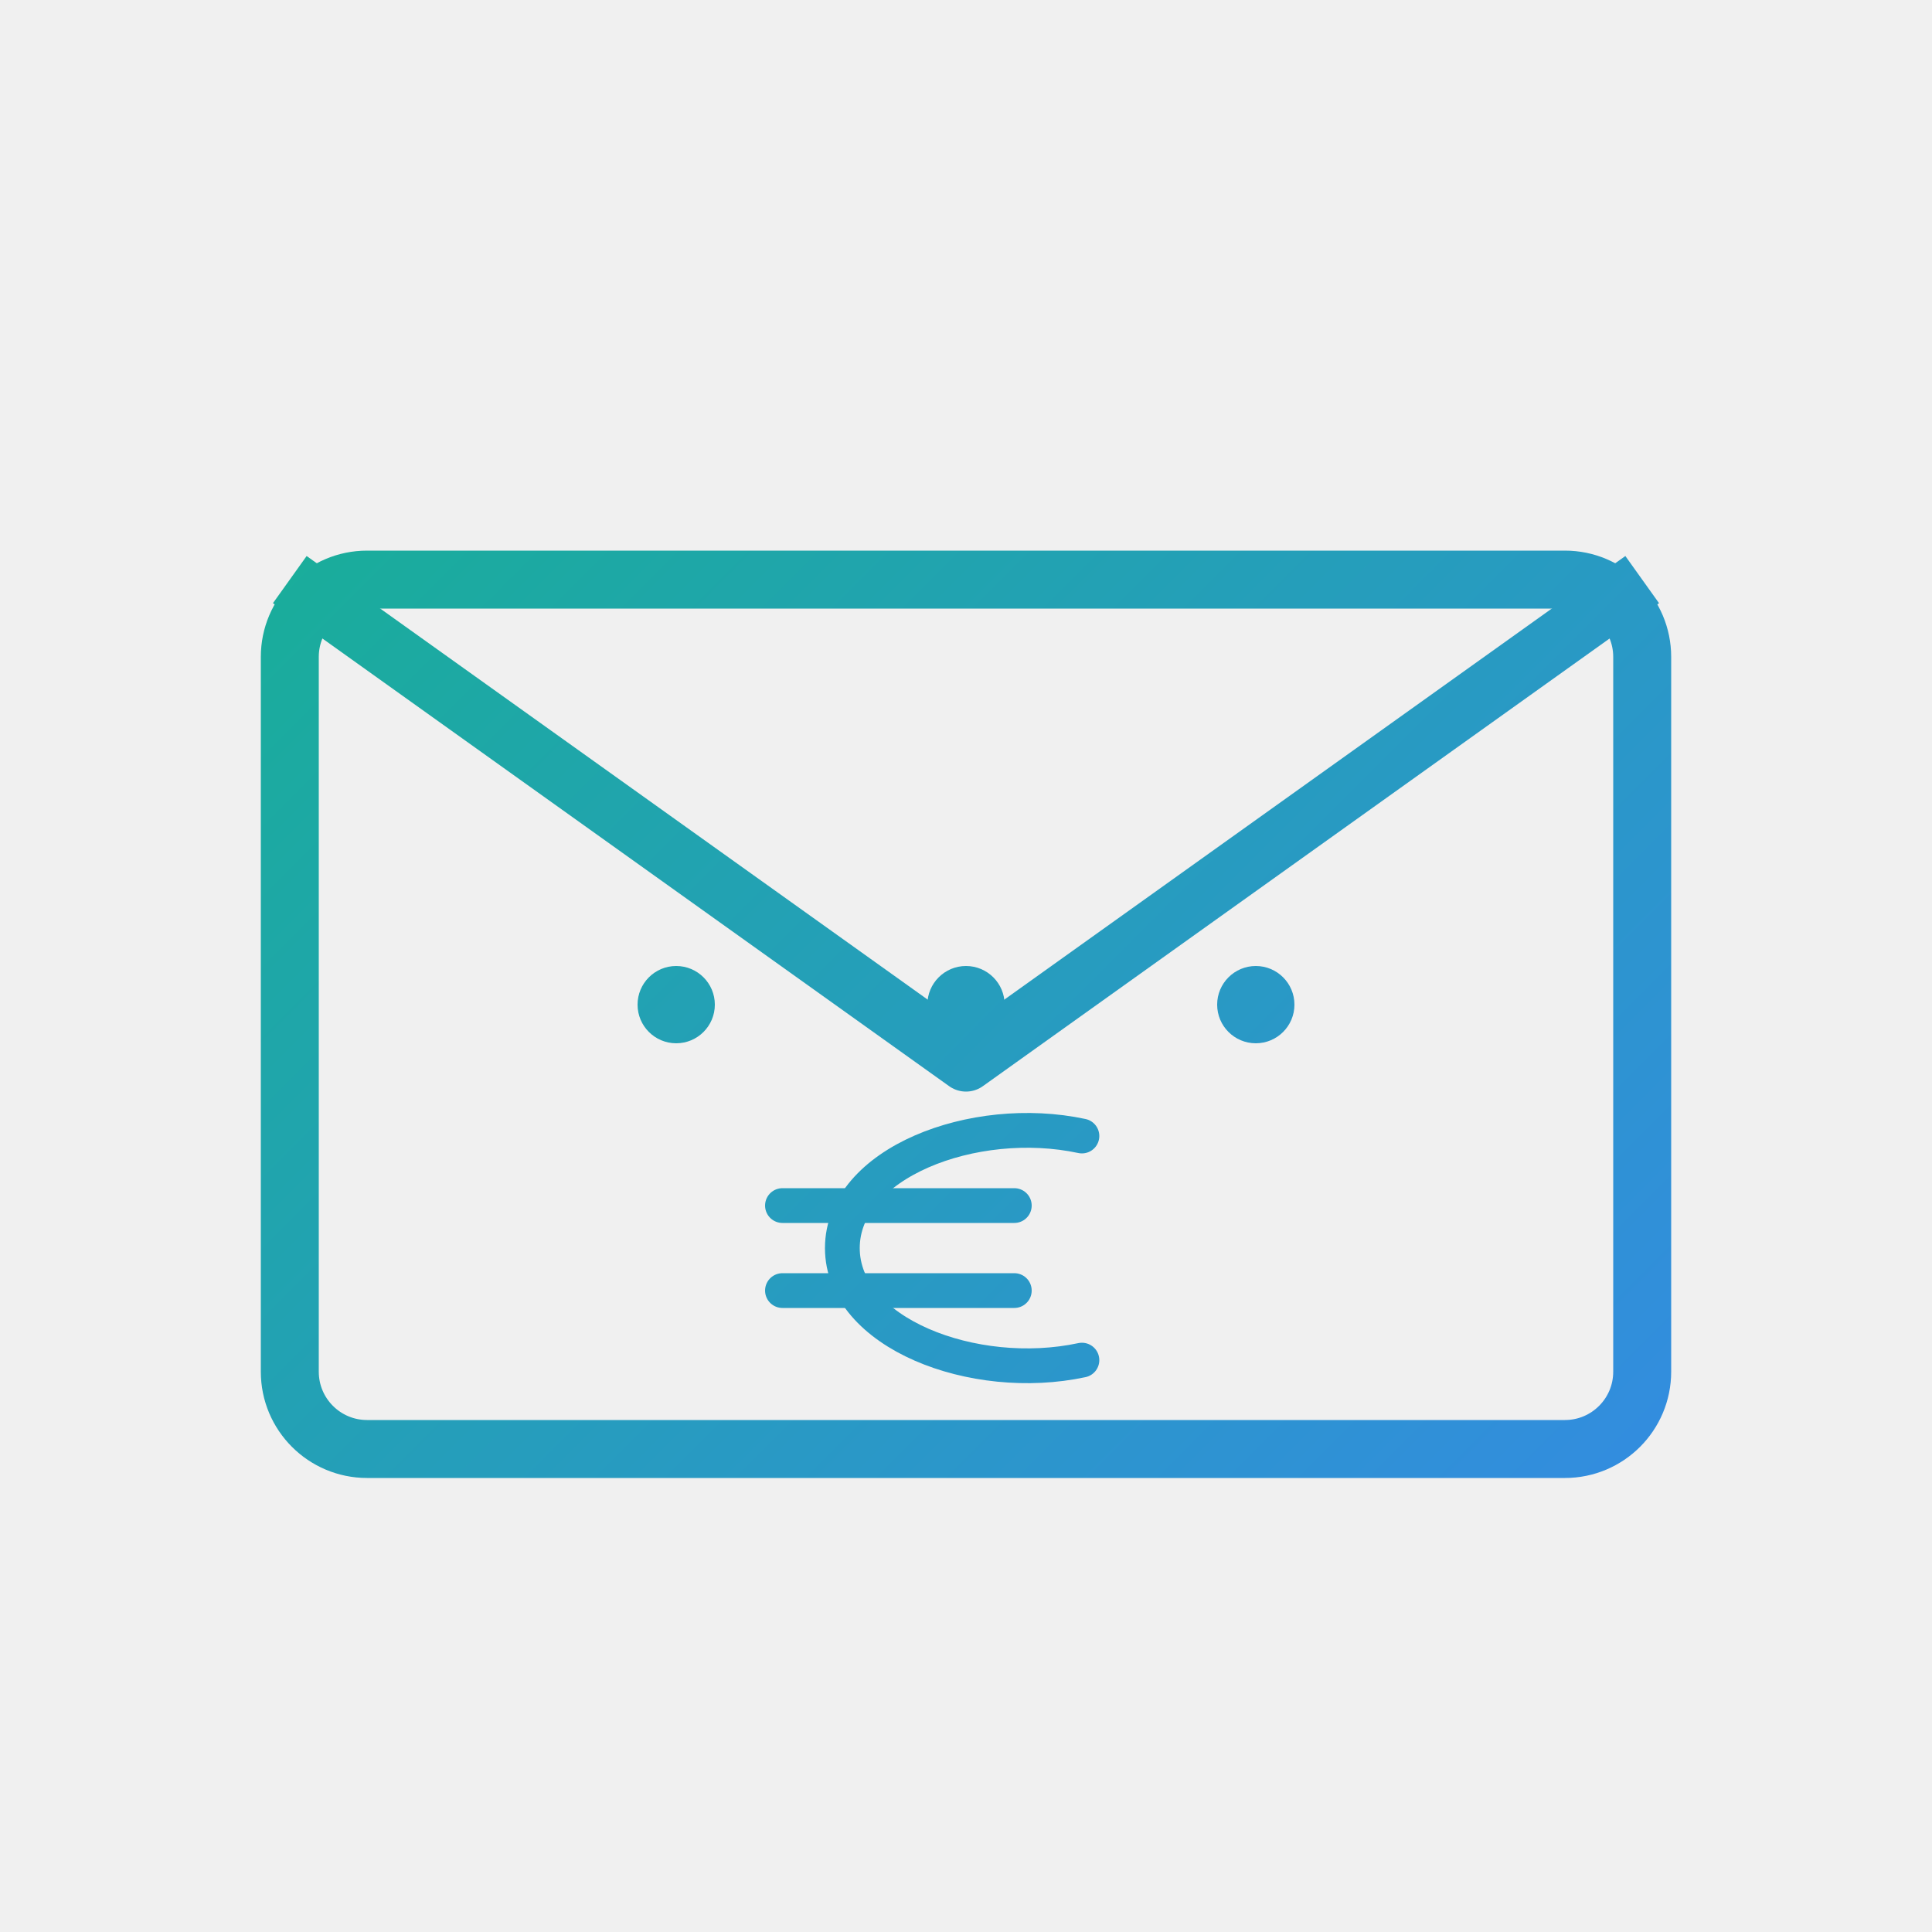
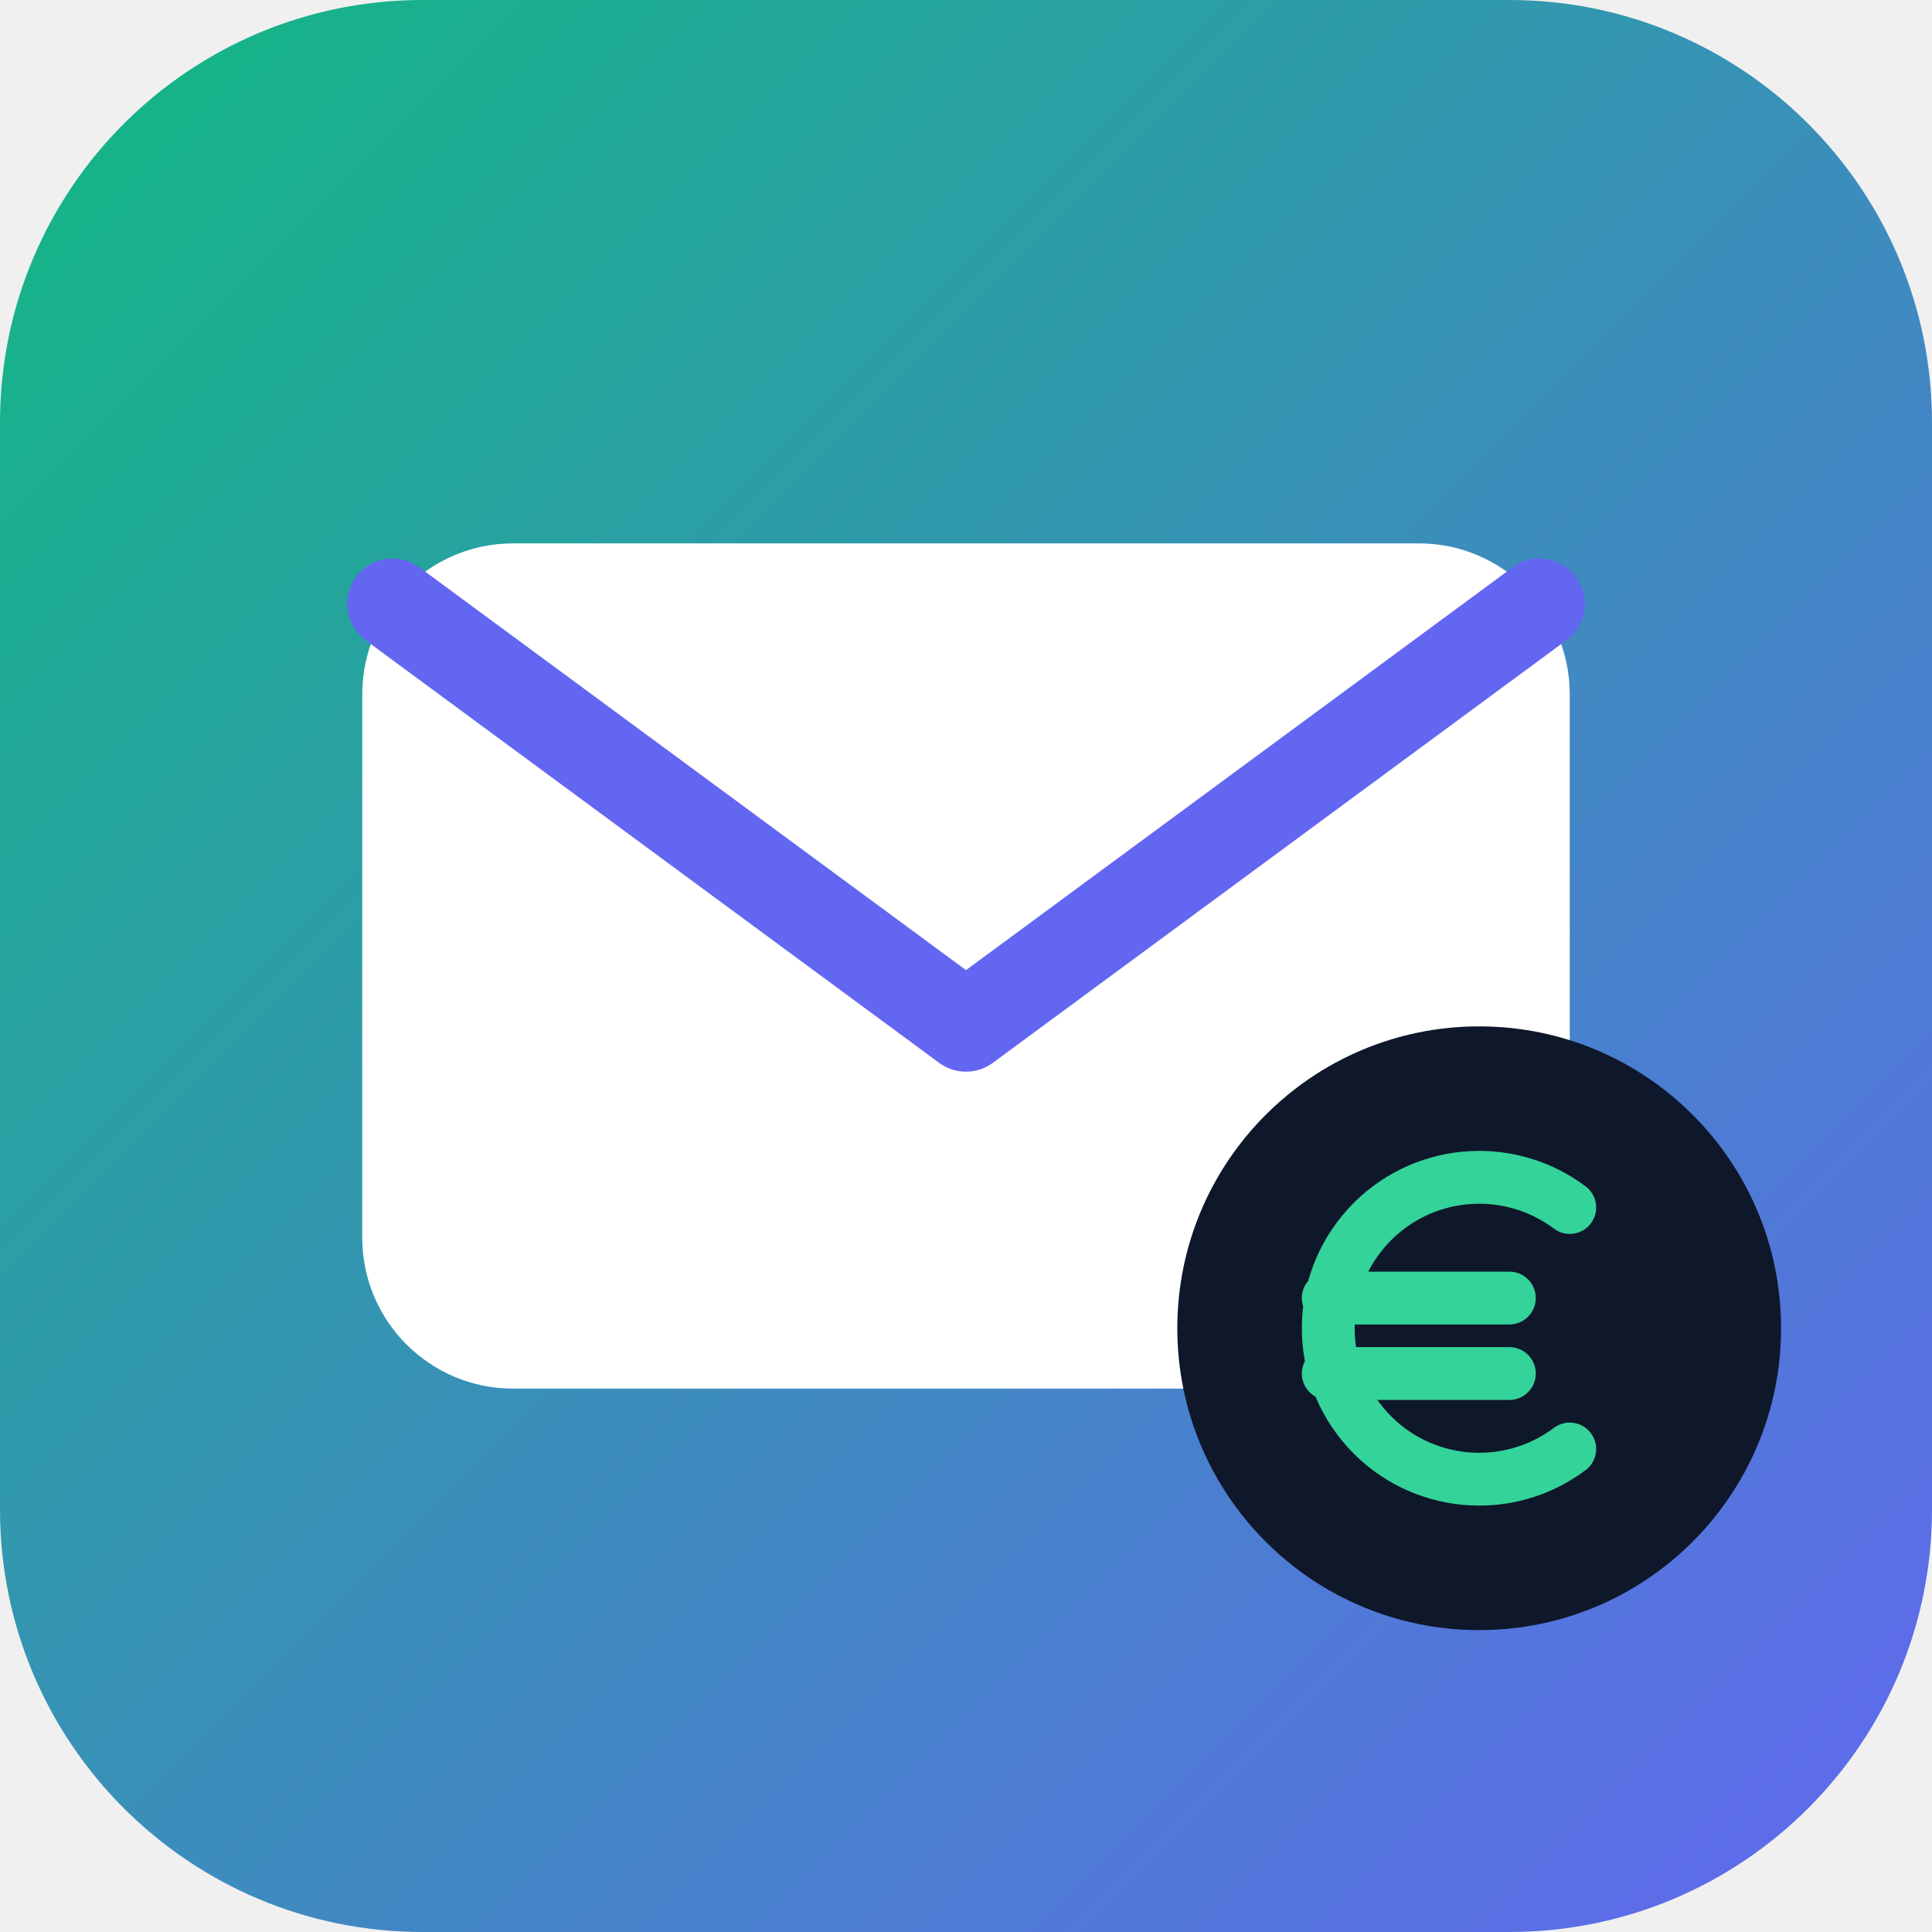
- <svg xmlns="http://www.w3.org/2000/svg" viewBox="0 0 100 100" width="100" height="100">
+ <svg xmlns="http://www.w3.org/2000/svg" viewBox="0 0 128 128">
  <defs>
-     <linearGradient id="gradient" gradientUnits="userSpaceOnUse" x1="0" y1="0" x2="100" y2="100">
-       <stop offset="0%" style="stop-color:#10b981;stop-opacity:1" />
-       <stop offset="100%" style="stop-color:#3b82f6;stop-opacity:1" />
+     <linearGradient id="g" x1="0" y1="0" x2="1" y2="1">
+       <stop offset="0" stop-color="#10b981" />
+       <stop offset="1" stop-color="#6366f1" />
    </linearGradient>
  </defs>
-   <rect x="15" y="30" width="70" height="45" rx="4" fill="none" stroke="url(#gradient)" stroke-width="3" />
-   <path d="M 15 30 L 50 55 L 85 30" fill="none" stroke="url(#gradient)" stroke-width="3" stroke-linejoin="round" />
-   <circle cx="35" cy="52" r="2" fill="url(#gradient)" />
-   <circle cx="50" cy="52" r="2" fill="url(#gradient)" />
-   <circle cx="65" cy="52" r="2" fill="url(#gradient)" />
-   <g fill="none" stroke="url(#gradient)" stroke-width="1.8" stroke-linecap="round" stroke-linejoin="round">
-     <path d="M56 58.8C50.4 57.6 43.6 60.2 43.6 64.6C43.6 69 50.4 71.6 56 70.4" />
-     <path d="M40.5 62.4H52.5" />
-     <path d="M40.5 66.8H52.5" />
-   </g>
+   <rect width="128" height="128" rx="28" fill="url(#g)" />
+   <rect x="24" y="36" width="80" height="56" rx="10" fill="#fff" />
+   <path d="M26 40 L64 68 L102 40" fill="none" stroke="#6366f1" stroke-width="6" stroke-linecap="round" stroke-linejoin="round" />
+   <circle cx="98" cy="88" r="20" fill="#0f172a" />
+   <path d="M104 80a10 10 0 1 0 0 16M88 86h12M88 91h12" fill="none" stroke="#34d399" stroke-width="3.5" stroke-linecap="round" />
</svg>
